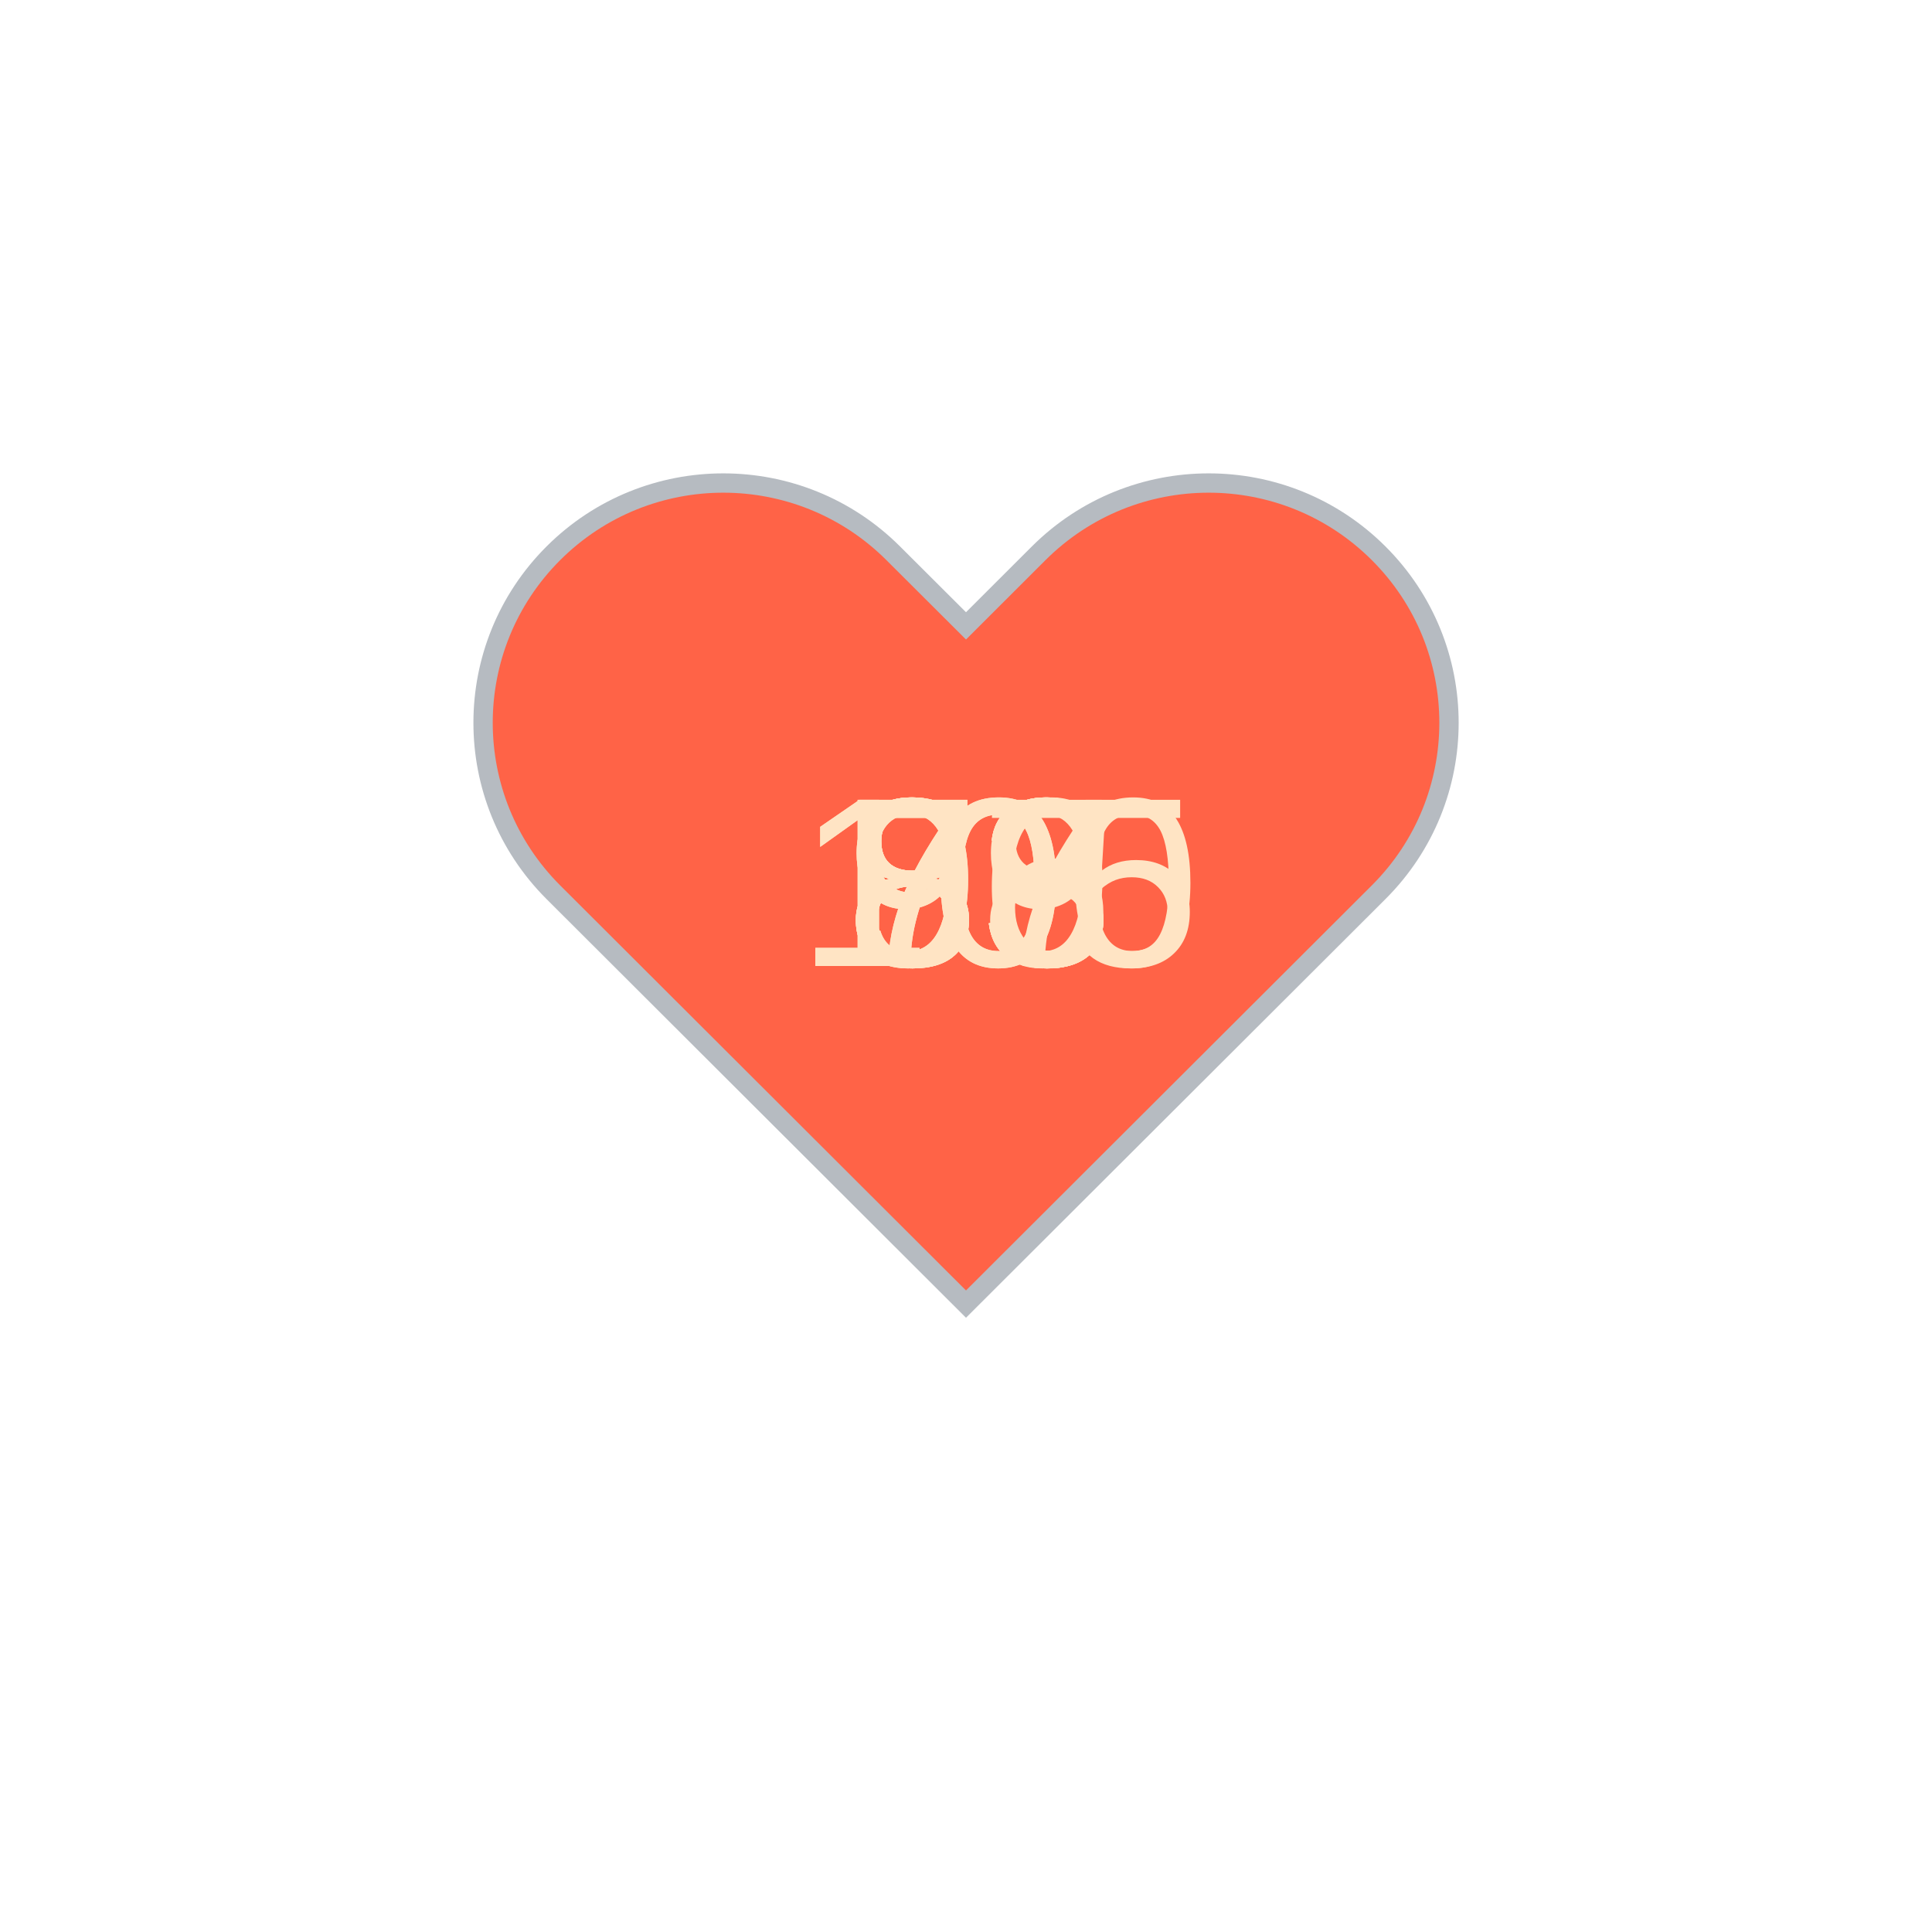
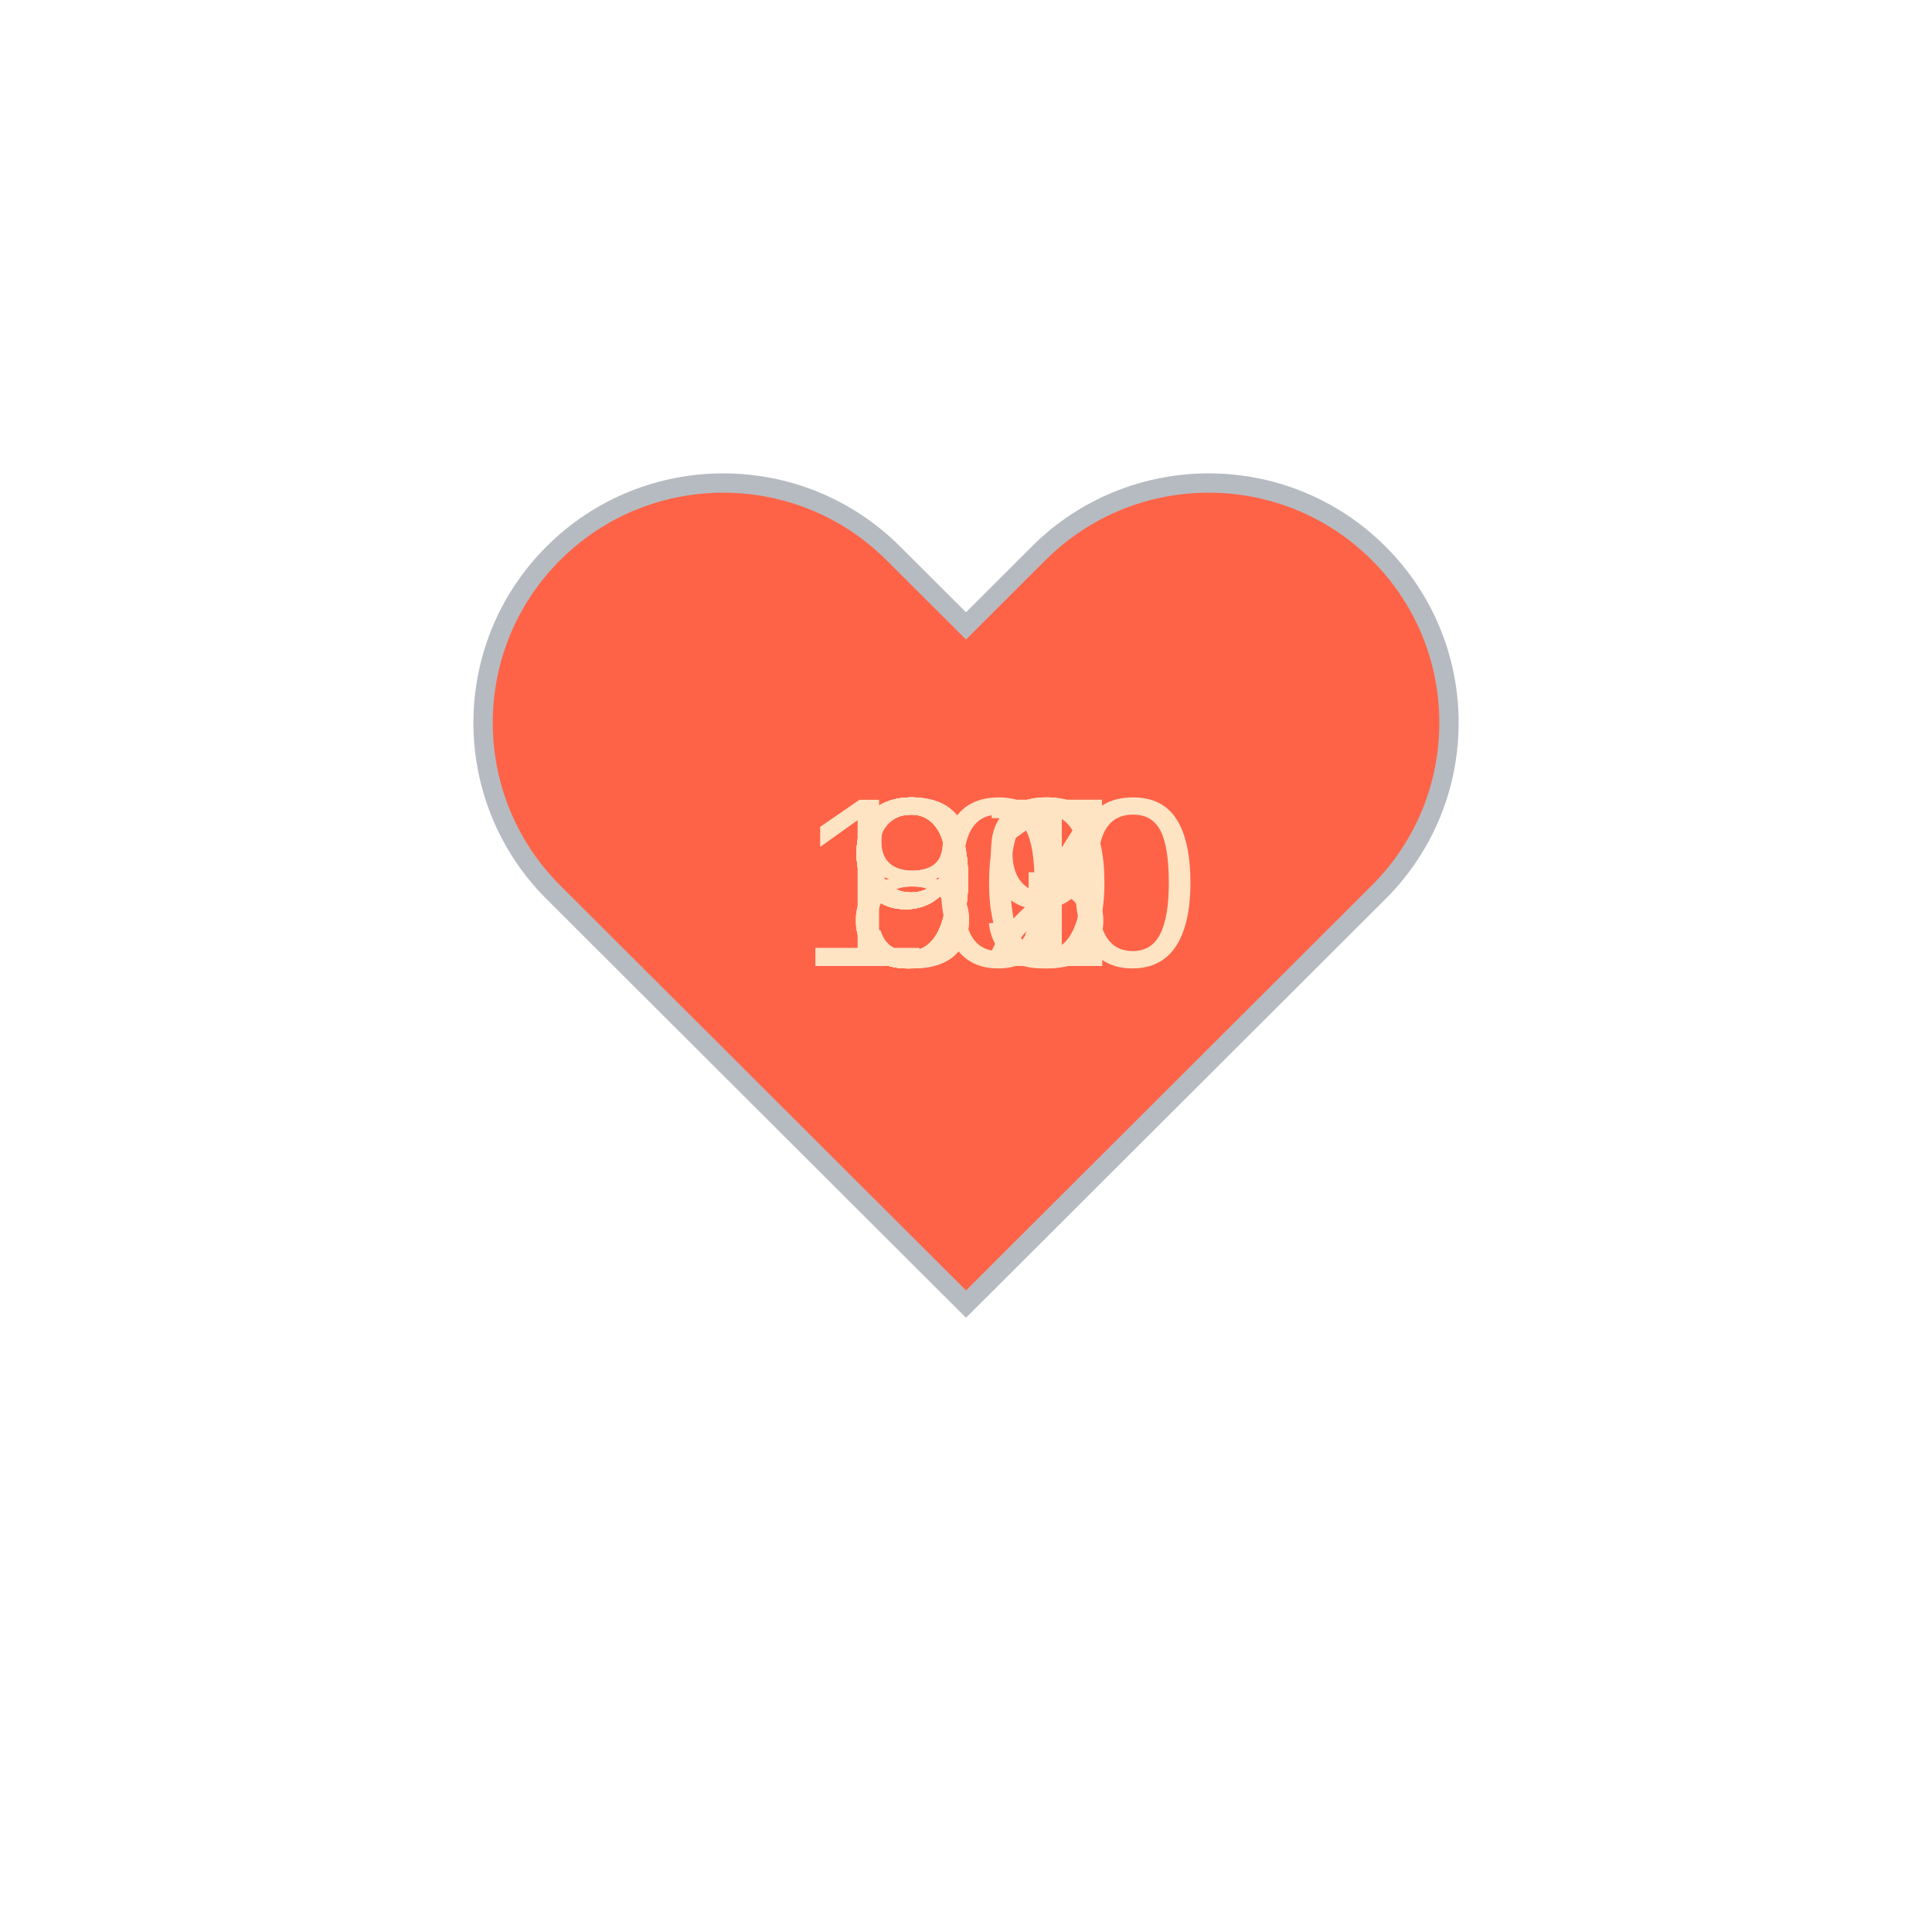
<svg xmlns="http://www.w3.org/2000/svg" baseProfile="full" height="150" version="1.1" viewBox="0,0,200,200" width="150">
  <defs />
  <g transform="translate(100 100)">
    <path d="M92.71,7.27L92.71,7.27c-9.71-9.69-25.46-9.69-35.18,0L50,14.79l-7.54-7.52C32.75-2.42,17-2.42,7.29,7.27v0 c-9.71,9.69-9.71,25.41,0,35.1L50,85l42.71-42.63C102.43,32.68,102.43,16.96,92.71,7.27z" fill="tomato" stroke="#B6BBC1" stroke-width="2" transform="translate(-50 -50)" />
    <animateTransform additive="sum" attributeName="transform" dur="1.2s" repeatCount="indefinite" type="scale" values="1; 1.5; 1.25; 1.5; 1.5; 1;" />
-     <text fill="bisque" style="font-size:25px; font-family:Arial" transform="translate(-12.5 0)">93<animate attributeName="visibility" dur="12.0s" keyTimes="0;0.1;0.2;0.3;0.4;0.5;0.6;0.7;0.8;0.9;1.0" repeatCount="indefinite" values="visible;hidden;hidden;hidden;hidden;hidden;hidden;hidden;hidden;hidden;hidden" />
+     <text fill="bisque" style="font-size:25px; font-family:Arial" transform="translate(-12.5 0)">91<animate attributeName="visibility" dur="12.0s" keyTimes="0;0.1;0.2;0.3;0.4;0.5;0.6;0.7;0.8;0.9;1.0" repeatCount="indefinite" values="visible;hidden;hidden;hidden;hidden;hidden;hidden;hidden;hidden;hidden;hidden" />
    </text>
-     <text fill="bisque" style="font-size:25px; font-family:Arial" transform="translate(-17.5 0)">105<animate attributeName="visibility" dur="12.0s" keyTimes="0;0.1;0.2;0.3;0.4;0.5;0.6;0.7;0.8;0.9;1.0" repeatCount="indefinite" values="hidden;visible;hidden;hidden;hidden;hidden;hidden;hidden;hidden;hidden;hidden" />
+     <text fill="bisque" style="font-size:25px; font-family:Arial" transform="translate(-12.5 0)">91<animate attributeName="visibility" dur="12.0s" keyTimes="0;0.1;0.2;0.3;0.4;0.5;0.6;0.7;0.8;0.9;1.0" repeatCount="indefinite" values="hidden;visible;hidden;hidden;hidden;hidden;hidden;hidden;hidden;hidden;hidden" />
    </text>
-     <text fill="bisque" style="font-size:25px; font-family:Arial" transform="translate(-17.5 0)">100<animate attributeName="visibility" dur="12.0s" keyTimes="0;0.1;0.2;0.3;0.4;0.5;0.6;0.7;0.8;0.9;1.0" repeatCount="indefinite" values="hidden;hidden;visible;hidden;hidden;hidden;hidden;hidden;hidden;hidden;hidden" />
+     <text fill="bisque" style="font-size:25px; font-family:Arial" transform="translate(-12.5 0)">92<animate attributeName="visibility" dur="12.0s" keyTimes="0;0.1;0.2;0.3;0.4;0.5;0.6;0.7;0.8;0.9;1.0" repeatCount="indefinite" values="hidden;hidden;visible;hidden;hidden;hidden;hidden;hidden;hidden;hidden;hidden" />
    </text>
-     <text fill="bisque" style="font-size:25px; font-family:Arial" transform="translate(-12.5 0)">99<animate attributeName="visibility" dur="12.0s" keyTimes="0;0.1;0.2;0.3;0.4;0.5;0.6;0.7;0.8;0.9;1.0" repeatCount="indefinite" values="hidden;hidden;hidden;visible;hidden;hidden;hidden;hidden;hidden;hidden;hidden" />
+     <text fill="bisque" style="font-size:25px; font-family:Arial" transform="translate(-12.5 0)">93<animate attributeName="visibility" dur="12.0s" keyTimes="0;0.1;0.2;0.3;0.4;0.5;0.6;0.7;0.8;0.9;1.0" repeatCount="indefinite" values="hidden;hidden;hidden;visible;hidden;hidden;hidden;hidden;hidden;hidden;hidden" />
    </text>
-     <text fill="bisque" style="font-size:25px; font-family:Arial" transform="translate(-12.5 0)">83<animate attributeName="visibility" dur="12.0s" keyTimes="0;0.1;0.2;0.3;0.4;0.5;0.6;0.7;0.8;0.9;1.0" repeatCount="indefinite" values="hidden;hidden;hidden;hidden;visible;hidden;hidden;hidden;hidden;hidden;hidden" />
+     <text fill="bisque" style="font-size:25px; font-family:Arial" transform="translate(-12.5 0)">87<animate attributeName="visibility" dur="12.0s" keyTimes="0;0.1;0.2;0.3;0.4;0.5;0.6;0.7;0.8;0.9;1.0" repeatCount="indefinite" values="hidden;hidden;hidden;hidden;visible;hidden;hidden;hidden;hidden;hidden;hidden" />
    </text>
-     <text fill="bisque" style="font-size:25px; font-family:Arial" transform="translate(-12.5 0)">83<animate attributeName="visibility" dur="12.0s" keyTimes="0;0.1;0.2;0.3;0.4;0.5;0.6;0.7;0.8;0.9;1.0" repeatCount="indefinite" values="hidden;hidden;hidden;hidden;hidden;visible;hidden;hidden;hidden;hidden;hidden" />
+     <text fill="bisque" style="font-size:25px; font-family:Arial" transform="translate(-12.5 0)">87<animate attributeName="visibility" dur="12.0s" keyTimes="0;0.1;0.2;0.3;0.4;0.5;0.6;0.7;0.8;0.9;1.0" repeatCount="indefinite" values="hidden;hidden;hidden;hidden;hidden;visible;hidden;hidden;hidden;hidden;hidden" />
    </text>
-     <text fill="bisque" style="font-size:25px; font-family:Arial" transform="translate(-12.5 0)">83<animate attributeName="visibility" dur="12.0s" keyTimes="0;0.1;0.2;0.3;0.4;0.5;0.6;0.7;0.8;0.9;1.0" repeatCount="indefinite" values="hidden;hidden;hidden;hidden;hidden;hidden;visible;hidden;hidden;hidden;hidden" />
+     <text fill="bisque" style="font-size:25px; font-family:Arial" transform="translate(-12.5 0)">97<animate attributeName="visibility" dur="12.0s" keyTimes="0;0.1;0.2;0.3;0.4;0.5;0.6;0.7;0.8;0.9;1.0" repeatCount="indefinite" values="hidden;hidden;hidden;hidden;hidden;hidden;visible;hidden;hidden;hidden;hidden" />
    </text>
-     <text fill="bisque" style="font-size:25px; font-family:Arial" transform="translate(-12.5 0)">87<animate attributeName="visibility" dur="12.0s" keyTimes="0;0.1;0.2;0.3;0.4;0.5;0.6;0.7;0.8;0.9;1.0" repeatCount="indefinite" values="hidden;hidden;hidden;hidden;hidden;hidden;hidden;visible;hidden;hidden;hidden" />
+     <text fill="bisque" style="font-size:25px; font-family:Arial" transform="translate(-12.5 0)">99<animate attributeName="visibility" dur="12.0s" keyTimes="0;0.1;0.2;0.3;0.4;0.5;0.6;0.7;0.8;0.9;1.0" repeatCount="indefinite" values="hidden;hidden;hidden;hidden;hidden;hidden;hidden;visible;hidden;hidden;hidden" />
    </text>
-     <text fill="bisque" style="font-size:25px; font-family:Arial" transform="translate(-12.5 0)">78<animate attributeName="visibility" dur="12.0s" keyTimes="0;0.1;0.2;0.3;0.4;0.5;0.6;0.7;0.8;0.9;1.0" repeatCount="indefinite" values="hidden;hidden;hidden;hidden;hidden;hidden;hidden;hidden;visible;hidden;hidden" />
+     <text fill="bisque" style="font-size:25px; font-family:Arial" transform="translate(-12.5 0)">90<animate attributeName="visibility" dur="12.0s" keyTimes="0;0.1;0.2;0.3;0.4;0.5;0.6;0.7;0.8;0.9;1.0" repeatCount="indefinite" values="hidden;hidden;hidden;hidden;hidden;hidden;hidden;hidden;visible;hidden;hidden" />
    </text>
-     <text fill="bisque" style="font-size:25px; font-family:Arial" transform="translate(-12.5 0)">76<animate attributeName="visibility" dur="12.0s" keyTimes="0;0.1;0.2;0.3;0.4;0.5;0.6;0.7;0.8;0.9;1.0" repeatCount="indefinite" values="hidden;hidden;hidden;hidden;hidden;hidden;hidden;hidden;hidden;visible;hidden" />
+     <text fill="bisque" style="font-size:25px; font-family:Arial" transform="translate(-17.5 0)">100<animate attributeName="visibility" dur="12.0s" keyTimes="0;0.1;0.2;0.3;0.4;0.5;0.6;0.7;0.8;0.9;1.0" repeatCount="indefinite" values="hidden;hidden;hidden;hidden;hidden;hidden;hidden;hidden;hidden;visible;hidden" />
    </text>
  </g>
</svg>
